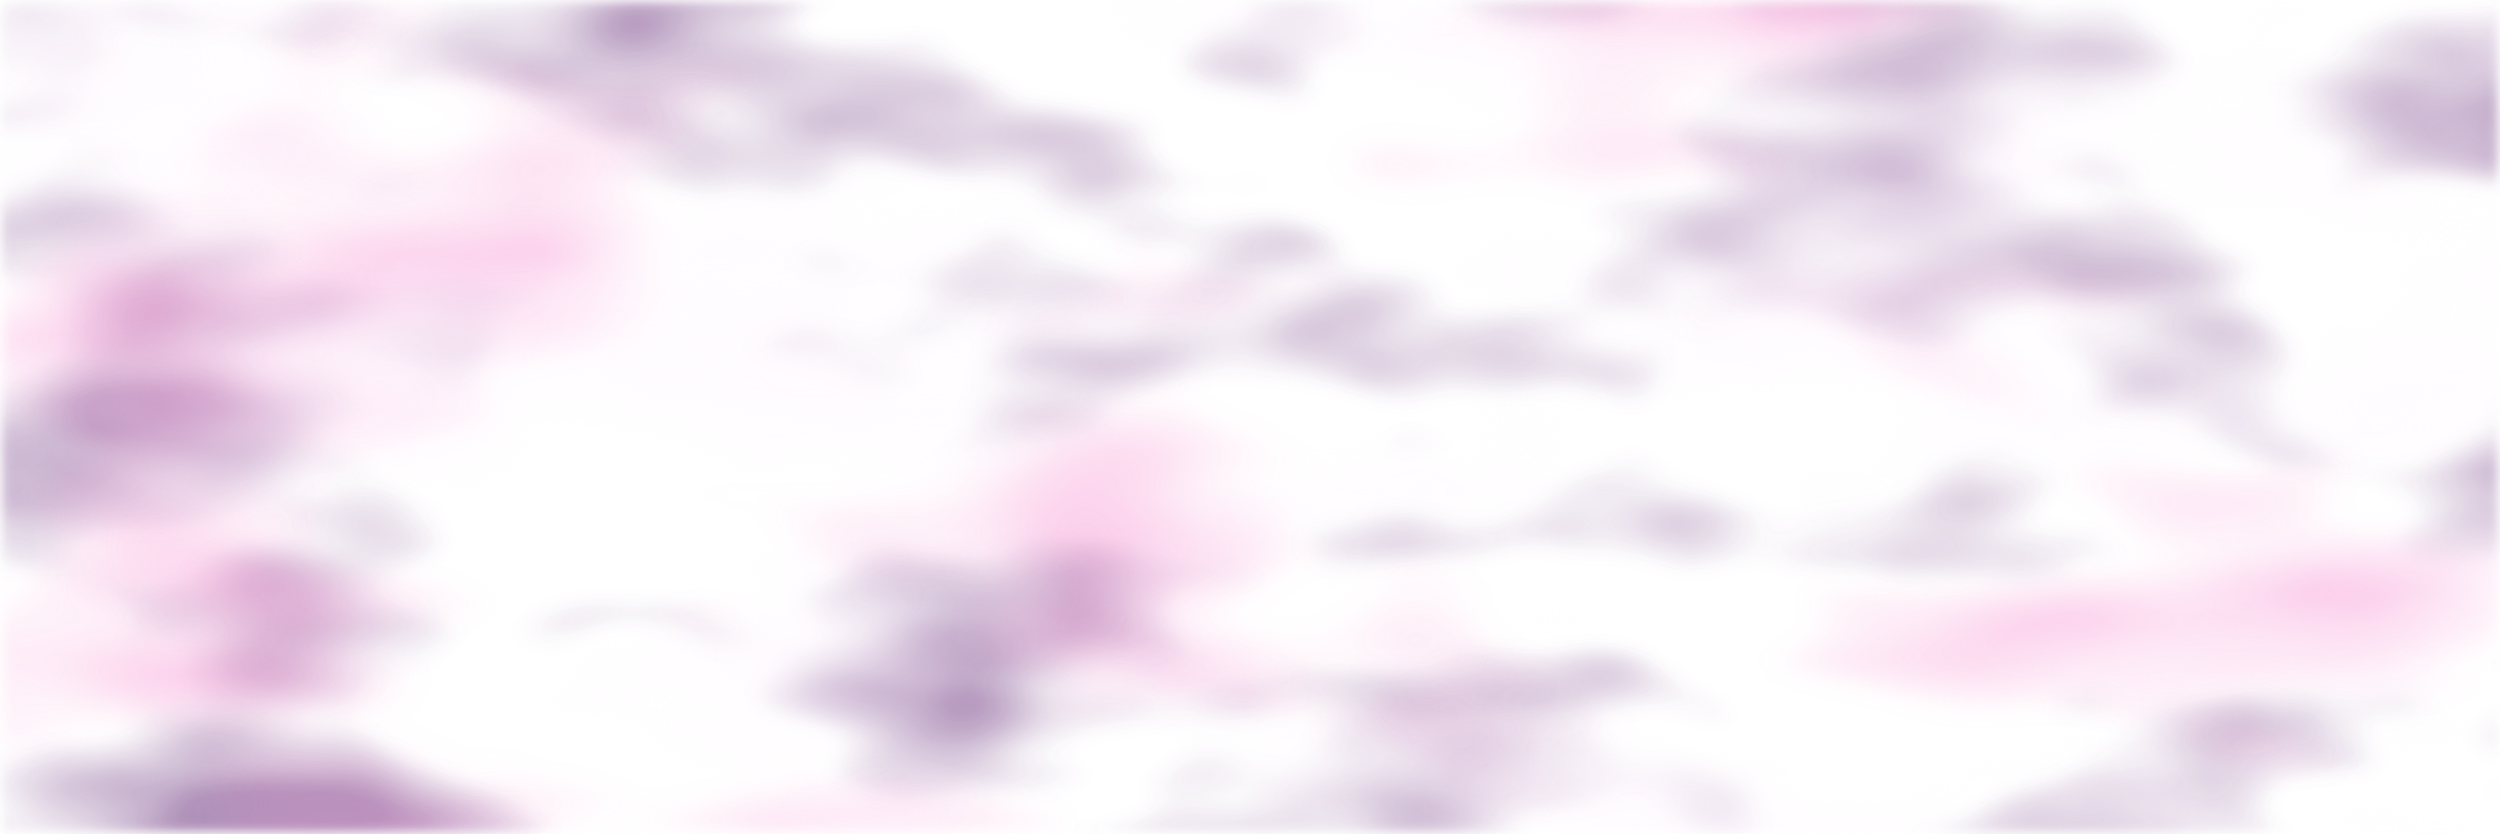
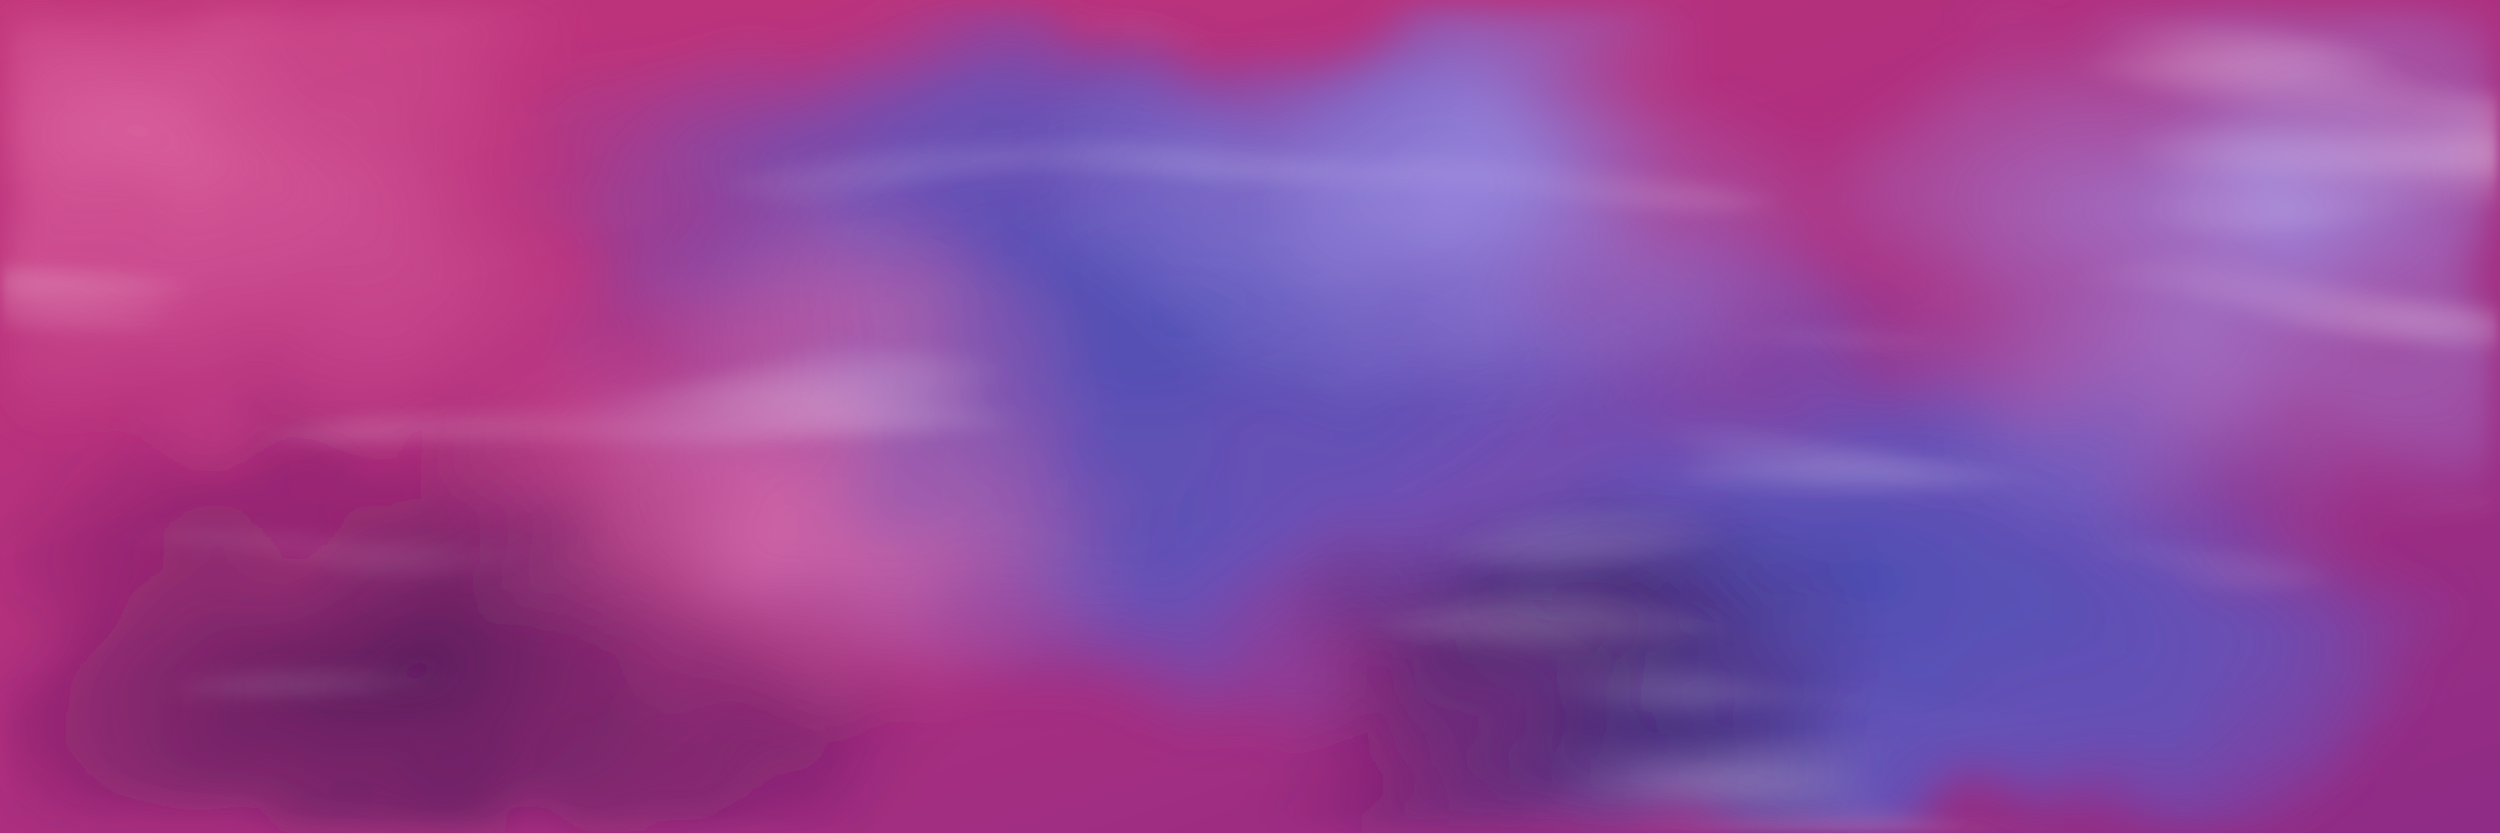
- <svg xmlns="http://www.w3.org/2000/svg" viewBox="0 0 1200 400" preserveAspectRatio="none">
+ <svg xmlns="http://www.w3.org/2000/svg" viewBox="0 0 1200 400" preserveAspectRatio="xMidYMid slice">
  <defs>
-     <filter id="hell" x="0" y="0" width="100%" height="100%">
-       <feTurbulence type="fractalNoise" baseFrequency="0.004 0.009" numOctaves="4" seed="11" />
-       <feColorMatrix type="matrix" values="0 0 0 0 1  0 0 0 0 0.92  0 0 0 0 1  3.2 0 0 0 -1.55" />
-       <feGaussianBlur stdDeviation="2" />
+     <linearGradient id="grund" x1="0" y1="0" x2="1" y2="1">
+       <stop offset="0" stop-color="#C2357A" />
+       <stop offset="0.45" stop-color="#B02F7E" />
+       <stop offset="1" stop-color="#8E2C86" />
+     </linearGradient>
+     <radialGradient id="blau" r="0.5">
+       <stop offset="0" stop-color="#4E4FB4" />
+       <stop offset="0.55" stop-color="#5E56BE" stop-opacity="0.85" />
+       <stop offset="1" stop-color="#6A5AC4" stop-opacity="0" />
+     </radialGradient>
+     <radialGradient id="lavendel" r="0.5">
+       <stop offset="0" stop-color="#9C8AE0" stop-opacity="0.9" />
+       <stop offset="1" stop-color="#9C8AE0" stop-opacity="0" />
+     </radialGradient>
+     <radialGradient id="rosa" r="0.5">
+       <stop offset="0" stop-color="#E06AA6" stop-opacity="0.8" />
+       <stop offset="1" stop-color="#E06AA6" stop-opacity="0" />
+     </radialGradient>
+     <radialGradient id="dunkel" r="0.5">
+       <stop offset="0" stop-color="#3A1650" stop-opacity="0.75" />
+       <stop offset="1" stop-color="#3A1650" stop-opacity="0" />
+     </radialGradient>
+     <filter id="tinte" x="-20%" y="-20%" width="140%" height="140%">
+       <feTurbulence type="fractalNoise" baseFrequency="0.006 0.009" numOctaves="3" seed="8" result="r" />
+       <feDisplacementMap in="SourceGraphic" in2="r" scale="140" xChannelSelector="R" yChannelSelector="G" />
+       <feGaussianBlur stdDeviation="10" />
    </filter>
-     <filter id="dunkel" x="0" y="0" width="100%" height="100%">
-       <feTurbulence type="fractalNoise" baseFrequency="0.005 0.011" numOctaves="3" seed="4" />
-       <feColorMatrix type="matrix" values="0 0 0 0 0.16  0 0 0 0 0.04  0 0 0 0 0.22  0 3 0 0 -1.5" />
+     <filter id="schlieren" x="0" y="0" width="100%" height="100%">
+       <feTurbulence type="fractalNoise" baseFrequency="0.003 0.018" numOctaves="2" seed="31" />
+       <feColorMatrix type="matrix" values="0 0 0 0 1  0 0 0 0 0.93  0 0 0 0 1  3.4 0 0 0 -2.05" />
      <feGaussianBlur stdDeviation="3" />
    </filter>
-     <filter id="pink" x="0" y="0" width="100%" height="100%">
-       <feTurbulence type="fractalNoise" baseFrequency="0.003 0.008" numOctaves="3" seed="23" />
-       <feColorMatrix type="matrix" values="0 0 0 0 0.93  0 0 0 0 0.25  0 0 0 0 0.62  0 0 3 0 -1.6" />
-       <feGaussianBlur stdDeviation="4" />
-     </filter>
  </defs>
-   <rect width="1200" height="400" filter="url(#dunkel)" opacity="0.55" />
-   <rect width="1200" height="400" filter="url(#pink)" opacity="0.6" />
-   <rect width="1200" height="400" filter="url(#hell)" opacity="0.45" />
+   <rect width="1200" height="400" fill="url(#grund)" />
+   <g filter="url(#tinte)">
+     <ellipse cx="560" cy="150" rx="300" ry="190" fill="url(#blau)" />
+     <ellipse cx="900" cy="300" rx="260" ry="170" fill="url(#blau)" />
+     <ellipse cx="200" cy="330" rx="240" ry="140" fill="url(#dunkel)" />
+     <ellipse cx="690" cy="90" rx="200" ry="110" fill="url(#lavendel)" />
+     <ellipse cx="1080" cy="120" rx="220" ry="160" fill="url(#lavendel)" />
+     <ellipse cx="380" cy="230" rx="170" ry="120" fill="url(#rosa)" />
+     <ellipse cx="80" cy="80" rx="220" ry="150" fill="url(#rosa)" />
+     <ellipse cx="760" cy="330" rx="160" ry="90" fill="url(#dunkel)" />
+   </g>
+   <rect width="1200" height="400" filter="url(#schlieren)" opacity="0.5" />
</svg>
